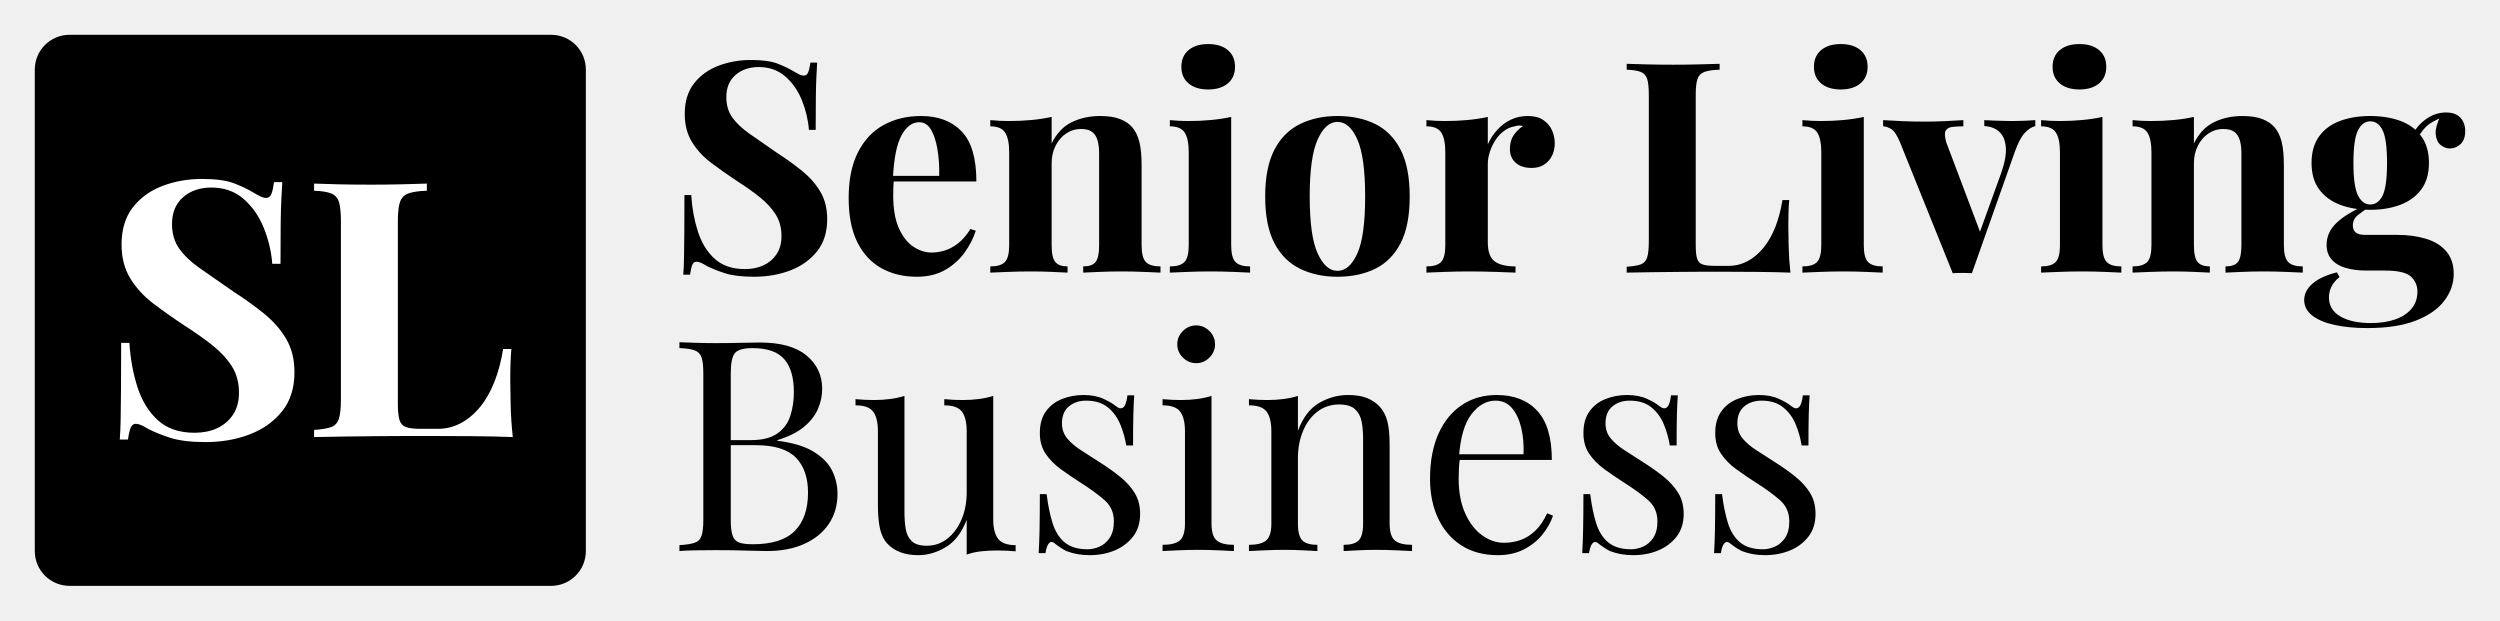
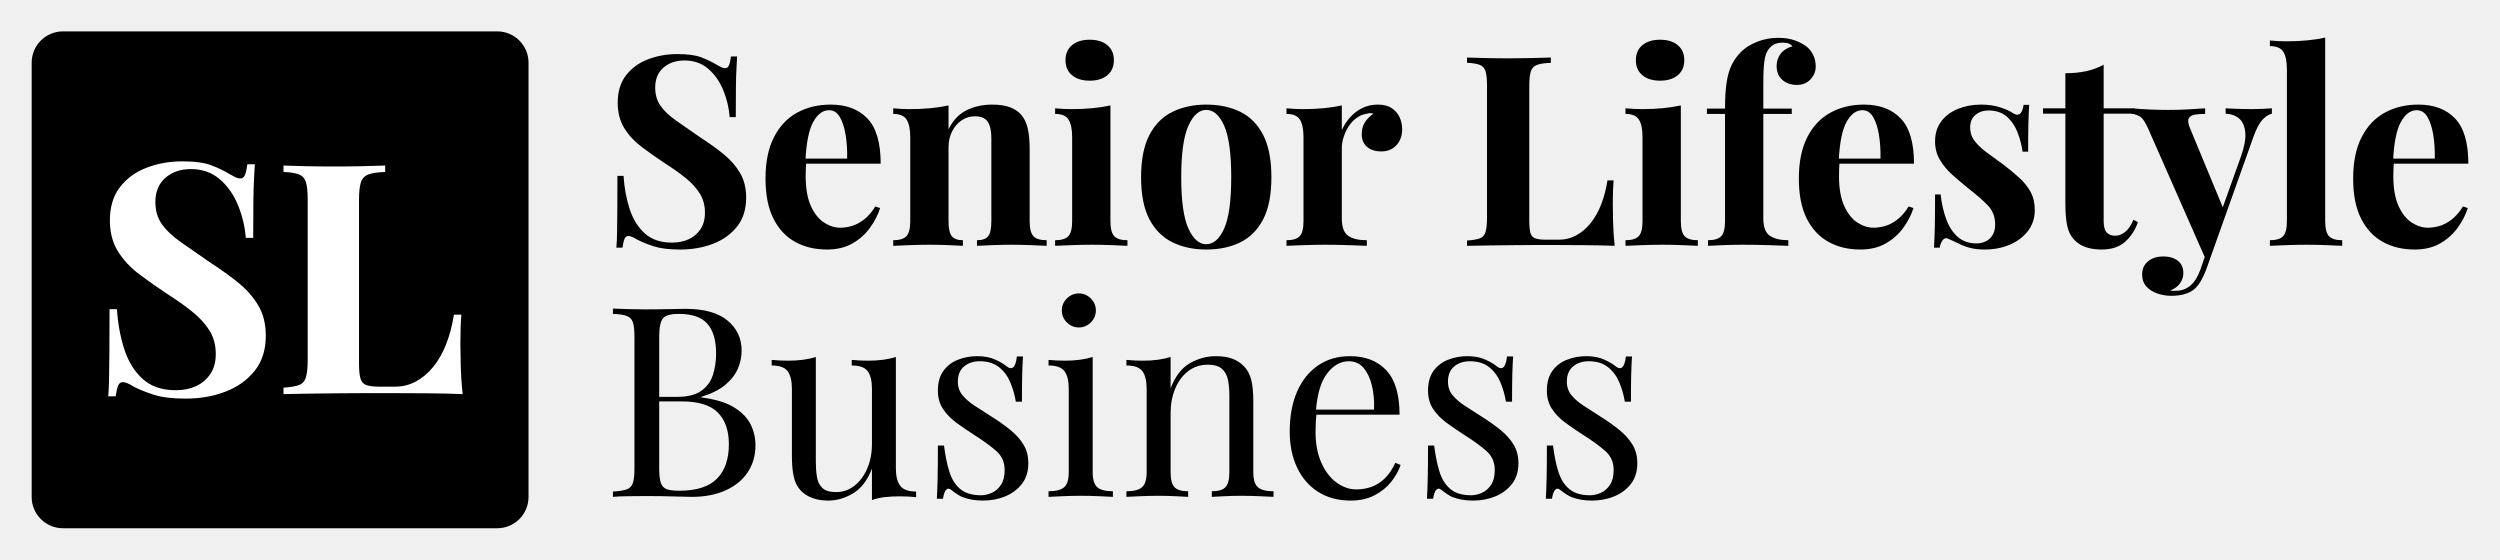
- <svg xmlns="http://www.w3.org/2000/svg" viewBox="-12 -12 862.01 214" width="862" height="214" role="img">
+ <svg xmlns="http://www.w3.org/2000/svg" viewBox="-12 -12 955.78 214" width="956" height="214" role="img">
  <rect x="0" y="0" width="190" height="190" rx="11.97" fill="currentColor" />
  <path fill="#FFFFFF" d="M57.56 49.7Q64.84 49.7 68.79 51.24Q72.74 52.78 75.58 54.51Q77.06 55.37 77.99 55.81Q78.91 56.24 79.78 56.24Q81.01 56.24 81.57 54.88Q82.12 53.52 82.49 50.81L85.33 50.81Q85.21 53.15 85.03 56.42Q84.84 59.69 84.78 65Q84.72 70.31 84.72 78.95L81.88 78.95Q81.38 72.53 78.91 66.48Q76.45 60.44 71.94 56.55Q67.43 52.66 60.89 52.66Q54.97 52.66 51.14 55.99Q47.31 59.32 47.31 65.25Q47.31 70.19 49.78 73.71Q52.25 77.22 57 80.56Q61.76 83.89 68.55 88.58Q74.47 92.41 79.16 96.23Q83.85 100.06 86.69 104.88Q89.53 109.69 89.53 116.36Q89.53 124.5 85.27 129.81Q81.01 135.12 74.1 137.77Q67.19 140.43 58.92 140.43Q51.26 140.43 46.7 138.95Q42.13 137.47 39.04 135.86Q36.33 134.13 34.84 134.13Q33.61 134.13 33.05 135.49Q32.5 136.85 32.13 139.56L29.29 139.56Q29.54 136.6 29.6 132.65Q29.66 128.7 29.72 122.34Q29.78 115.99 29.78 106.23L32.62 106.23Q33.12 114.38 35.4 121.48Q37.68 128.58 42.44 132.9Q47.19 137.22 55.09 137.22Q59.41 137.22 62.81 135.68Q66.2 134.13 68.3 131.05Q70.4 127.96 70.4 123.39Q70.4 118.21 67.99 114.38Q65.58 110.55 61.45 107.22Q57.31 103.89 51.88 100.43Q46.08 96.6 41.02 92.78Q35.96 88.95 32.93 84.01Q29.91 79.08 29.91 72.29Q29.91 64.51 33.8 59.51Q37.68 54.51 44.04 52.1Q50.4 49.7 57.56 49.7ZM135.18 51.3L135.18 53.77Q130.98 53.89 128.82 54.69Q126.66 55.5 125.92 57.66Q125.18 59.82 125.18 64.39L125.18 127.1Q125.18 130.92 125.74 132.77Q126.29 134.63 127.96 135.24Q129.63 135.86 132.96 135.86L139.01 135.86Q143.21 135.86 146.91 133.89Q150.61 131.91 153.58 128.27Q156.54 124.63 158.51 119.57Q160.49 114.5 161.48 108.33L164.32 108.33Q163.94 112.53 163.94 119.2Q163.94 122.03 164.07 127.47Q164.19 132.9 164.81 138.7Q158.51 138.45 150.61 138.39Q142.71 138.33 136.54 138.33Q133.45 138.33 128.64 138.33Q123.82 138.33 118.27 138.39Q112.71 138.45 107.04 138.51Q101.36 138.58 96.3 138.7L96.3 136.23Q100.25 135.98 102.22 135.24Q104.2 134.5 104.88 132.28Q105.55 130.06 105.55 125.61L105.55 64.39Q105.55 59.82 104.88 57.66Q104.2 55.5 102.16 54.69Q100.12 53.89 96.3 53.77L96.3 51.3Q99.38 51.42 104.63 51.55Q109.88 51.67 115.8 51.67Q121.23 51.67 126.48 51.55Q131.73 51.42 135.18 51.3Z" />
-   <path fill="currentColor" d="M246.88 8.68Q252.88 8.68 256.14 9.95Q259.39 11.22 261.73 12.64Q262.95 13.36 263.71 13.71Q264.47 14.07 265.19 14.07Q266.2 14.07 266.66 12.95Q267.12 11.83 267.42 9.59L269.76 9.59Q269.66 11.53 269.51 14.22Q269.36 16.92 269.31 21.29Q269.25 25.66 269.25 32.78L266.92 32.78Q266.51 27.49 264.47 22.51Q262.44 17.53 258.73 14.32Q255.02 11.12 249.63 11.12Q244.75 11.12 241.59 13.86Q238.44 16.61 238.44 21.49Q238.44 25.56 240.47 28.46Q242.51 31.36 246.42 34.1Q250.34 36.85 255.93 40.71Q260.81 43.86 264.68 47.02Q268.54 50.17 270.88 54.14Q273.22 58.1 273.22 63.59Q273.22 70.31 269.71 74.68Q266.2 79.05 260.51 81.24Q254.81 83.42 248 83.42Q241.69 83.42 237.93 82.2Q234.17 80.98 231.63 79.66Q229.39 78.24 228.17 78.24Q227.15 78.24 226.69 79.36Q226.24 80.47 225.93 82.71L223.59 82.71Q223.8 80.27 223.85 77.02Q223.9 73.76 223.95 68.53Q224 63.29 224 55.25L226.34 55.25Q226.75 61.97 228.63 67.81Q230.51 73.66 234.42 77.22Q238.34 80.78 244.85 80.78Q248.41 80.78 251.2 79.51Q254 78.24 255.73 75.69Q257.46 73.15 257.46 69.39Q257.46 65.12 255.47 61.97Q253.49 58.81 250.08 56.07Q246.68 53.32 242.2 50.47Q237.42 47.32 233.25 44.17Q229.08 41.02 226.59 36.95Q224.1 32.88 224.1 27.29Q224.1 20.88 227.31 16.76Q230.51 12.64 235.75 10.66Q240.98 8.68 246.88 8.68ZM305.54 28Q314.49 28 319.57 33.29Q324.66 38.58 324.66 50.58L291.2 50.58L291 48.64L311.84 48.64Q311.95 43.66 311.23 39.44Q310.52 35.22 309 32.68Q307.47 30.14 304.93 30.14Q301.37 30.14 298.88 34.61Q296.39 39.08 295.88 49.46L296.18 50.07Q296.08 51.29 296.03 52.61Q295.98 53.93 295.98 55.36Q295.98 62.37 297.96 66.75Q299.95 71.12 303 73.1Q306.05 75.08 309.2 75.08Q311.34 75.08 313.62 74.42Q315.91 73.76 318.25 71.98Q320.59 70.2 322.62 66.95L324.45 67.56Q323.23 71.42 320.59 75.08Q317.95 78.75 313.88 81.08Q309.81 83.42 304.12 83.42Q297.2 83.42 291.91 80.47Q286.62 77.53 283.62 71.53Q280.62 65.53 280.62 56.27Q280.62 46.81 283.83 40.51Q287.03 34.2 292.67 31.1Q298.32 28 305.54 28ZM367.29 28Q371.56 28 374.25 29.07Q376.95 30.14 378.47 31.97Q380.1 33.9 380.86 36.95Q381.63 40 381.63 45.19L381.63 72.54Q381.63 76.81 383.1 78.34Q384.58 79.86 388.14 79.86L388.14 82Q386.2 81.9 382.34 81.75Q378.47 81.59 374.71 81.59Q370.85 81.59 367.14 81.75Q363.42 81.9 361.49 82L361.49 79.86Q364.54 79.86 365.76 78.34Q366.98 76.81 366.98 72.54L366.98 40.92Q366.98 38.37 366.47 36.49Q365.97 34.61 364.64 33.54Q363.32 32.47 360.68 32.47Q357.93 32.47 355.64 34Q353.36 35.53 351.98 38.22Q350.61 40.92 350.61 44.27L350.61 72.54Q350.61 76.81 351.88 78.34Q353.15 79.86 356.1 79.86L356.1 82Q354.27 81.9 350.76 81.75Q347.25 81.59 343.49 81.59Q339.63 81.59 335.56 81.75Q331.49 81.9 329.46 82L329.46 79.86Q333.02 79.86 334.49 78.34Q335.97 76.81 335.97 72.54L335.97 40.51Q335.97 35.93 334.59 33.75Q333.22 31.56 329.46 31.56L329.46 29.42Q332.71 29.73 335.76 29.73Q340.03 29.73 343.75 29.37Q347.46 29.02 350.61 28.31L350.61 37.46Q353.15 32.27 357.53 30.14Q361.9 28 367.29 28ZM404.59 3.19Q408.86 3.19 411.35 5.27Q413.84 7.36 413.84 11.02Q413.84 14.68 411.35 16.76Q408.86 18.85 404.59 18.85Q400.32 18.85 397.83 16.76Q395.34 14.68 395.34 11.02Q395.34 7.36 397.83 5.27Q400.32 3.19 404.59 3.19ZM412.52 28.31L412.52 72.54Q412.52 76.81 414 78.34Q415.47 79.86 419.03 79.86L419.03 82Q417.2 81.9 413.34 81.75Q409.47 81.59 405.51 81.59Q401.54 81.59 397.47 81.75Q393.4 81.9 391.37 82L391.37 79.86Q394.93 79.86 396.4 78.34Q397.88 76.81 397.88 72.54L397.88 40.51Q397.88 35.93 396.51 33.75Q395.13 31.56 391.37 31.56L391.37 29.42Q394.62 29.73 397.67 29.73Q401.95 29.73 405.66 29.37Q409.37 29.02 412.52 28.31ZM449.15 28Q456.58 28 462.17 30.75Q467.76 33.49 470.92 39.59Q474.07 45.69 474.07 55.76Q474.07 65.83 470.92 71.88Q467.76 77.93 462.17 80.68Q456.58 83.42 449.15 83.42Q441.93 83.42 436.29 80.68Q430.64 77.93 427.44 71.88Q424.24 65.83 424.24 55.76Q424.24 45.69 427.44 39.59Q430.64 33.49 436.29 30.75Q441.93 28 449.15 28ZM449.15 30.03Q445.08 30.03 442.34 36.08Q439.59 42.14 439.59 55.76Q439.59 69.39 442.34 75.39Q445.08 81.39 449.15 81.39Q453.32 81.39 456.02 75.39Q458.71 69.39 458.71 55.76Q458.71 42.14 456.02 36.08Q453.32 30.03 449.15 30.03ZM514.83 28Q518.08 28 520.12 29.37Q522.15 30.75 523.12 32.88Q524.08 35.02 524.08 37.36Q524.08 41.12 521.89 43.51Q519.71 45.9 516.15 45.9Q512.59 45.9 510.61 44.12Q508.62 42.34 508.62 39.39Q508.62 36.54 509.89 34.66Q511.17 32.78 513.1 31.46Q511.67 31.05 510.25 31.56Q508.32 31.86 506.59 33.14Q504.86 34.41 503.64 36.29Q502.42 38.17 501.71 40.36Q501 42.54 501 44.58L501 71.53Q501 76.41 503.39 78.14Q505.78 79.86 510.56 79.86L510.56 82Q508.22 81.9 503.74 81.75Q499.27 81.59 494.39 81.59Q490.32 81.59 486.15 81.75Q481.98 81.9 479.84 82L479.84 79.86Q483.4 79.86 484.88 78.34Q486.35 76.81 486.35 72.54L486.35 40.51Q486.35 35.93 484.98 33.75Q483.61 31.56 479.84 31.56L479.84 29.42Q483.1 29.73 486.15 29.73Q490.42 29.73 494.13 29.37Q497.84 29.02 501 28.31L501 37.76Q502.22 35.02 504.25 32.78Q506.28 30.54 508.93 29.27Q511.57 28 514.83 28ZM580.93 10L580.93 12.03Q577.47 12.14 575.69 12.8Q573.91 13.46 573.3 15.24Q572.69 17.02 572.69 20.78L572.69 72.44Q572.69 75.59 573.15 77.12Q573.61 78.64 574.98 79.15Q576.35 79.66 579.1 79.66L584.08 79.66Q587.54 79.66 590.59 78.03Q593.64 76.41 596.08 73.41Q598.52 70.41 600.15 66.24Q601.78 62.07 602.59 56.98L604.93 56.98Q604.62 60.44 604.62 65.93Q604.62 68.27 604.73 72.75Q604.83 77.22 605.34 82Q600.15 81.8 593.64 81.75Q587.13 81.69 582.05 81.69Q579.51 81.69 575.54 81.69Q571.57 81.69 567 81.75Q562.42 81.8 557.74 81.85Q553.06 81.9 548.89 82L548.89 79.97Q552.15 79.76 553.78 79.15Q555.4 78.54 555.96 76.71Q556.52 74.88 556.52 71.22L556.52 20.78Q556.52 17.02 555.96 15.24Q555.4 13.46 553.73 12.8Q552.05 12.14 548.89 12.03L548.89 10Q551.44 10.1 555.76 10.2Q560.08 10.31 564.96 10.31Q569.44 10.31 573.76 10.2Q578.08 10.1 580.93 10ZM622.71 3.19Q626.98 3.19 629.47 5.27Q631.96 7.36 631.96 11.02Q631.96 14.68 629.47 16.76Q626.98 18.85 622.71 18.85Q618.43 18.85 615.94 16.76Q613.45 14.68 613.45 11.02Q613.45 7.36 615.94 5.27Q618.43 3.19 622.71 3.19ZM630.64 28.31L630.64 72.54Q630.64 76.81 632.11 78.34Q633.59 79.86 637.15 79.86L637.15 82Q635.32 81.9 631.45 81.75Q627.59 81.59 623.62 81.59Q619.65 81.59 615.59 81.75Q611.52 81.9 609.48 82L609.48 79.86Q613.04 79.86 614.52 78.34Q615.99 76.81 615.99 72.54L615.99 40.51Q615.99 35.93 614.62 33.75Q613.25 31.56 609.48 31.56L609.48 29.42Q612.74 29.73 615.79 29.73Q620.06 29.73 623.77 29.37Q627.48 29.02 630.64 28.31ZM689.78 29.42L689.78 31.46Q687.85 31.97 686.12 33.85Q684.39 35.73 682.77 40.2L667.92 82.2Q666.29 82.1 664.61 82.1Q662.94 82.1 661.31 82.2L643.21 37.25Q641.58 33.29 640 32.42Q638.43 31.56 637.31 31.56L637.31 29.42Q640.56 29.63 644.07 29.78Q647.58 29.93 651.75 29.93Q654.9 29.93 658.41 29.78Q661.92 29.63 664.97 29.42L664.97 31.56Q662.83 31.56 661.16 31.76Q659.48 31.97 658.87 33.08Q658.26 34.2 659.07 37.05L670.97 68.58L669.95 70L677.99 47.73Q679.92 42.24 679.61 38.73Q679.31 35.22 677.38 33.44Q675.44 31.66 672.19 31.46L672.19 29.42Q673.72 29.53 675.49 29.58Q677.27 29.63 678.95 29.68Q680.63 29.73 681.95 29.73Q683.99 29.73 686.22 29.63Q688.46 29.53 689.78 29.42ZM705 3.19Q709.27 3.19 711.76 5.27Q714.25 7.36 714.25 11.02Q714.25 14.68 711.76 16.76Q709.27 18.85 705 18.85Q700.73 18.85 698.23 16.76Q695.74 14.68 695.74 11.02Q695.74 7.36 698.23 5.27Q700.73 3.19 705 3.19ZM712.93 28.31L712.93 72.54Q712.93 76.81 714.4 78.34Q715.88 79.86 719.44 79.86L719.44 82Q717.61 81.9 713.74 81.75Q709.88 81.59 705.91 81.59Q701.95 81.59 697.88 81.75Q693.81 81.9 691.78 82L691.78 79.86Q695.34 79.86 696.81 78.34Q698.28 76.81 698.28 72.54L698.28 40.51Q698.28 35.93 696.91 33.75Q695.54 31.56 691.78 31.56L691.78 29.42Q695.03 29.73 698.08 29.73Q702.35 29.73 706.06 29.37Q709.78 29.02 712.93 28.31ZM761.15 28Q765.42 28 768.12 29.07Q770.81 30.14 772.34 31.97Q773.97 33.9 774.73 36.95Q775.49 40 775.49 45.19L775.49 72.54Q775.49 76.81 776.97 78.34Q778.44 79.86 782 79.86L782 82Q780.07 81.9 776.2 81.75Q772.34 81.59 768.58 81.59Q764.71 81.59 761 81.75Q757.29 81.9 755.36 82L755.36 79.86Q758.41 79.86 759.63 78.34Q760.85 76.81 760.85 72.54L760.85 40.92Q760.85 38.37 760.34 36.49Q759.83 34.61 758.51 33.54Q757.19 32.47 754.54 32.47Q751.8 32.47 749.51 34Q747.22 35.53 745.85 38.22Q744.47 40.92 744.47 44.27L744.47 72.54Q744.47 76.81 745.75 78.34Q747.02 79.86 749.97 79.86L749.97 82Q748.14 81.9 744.63 81.75Q741.12 81.59 737.36 81.59Q733.49 81.59 729.42 81.75Q725.36 81.9 723.32 82L723.32 79.86Q726.88 79.86 728.36 78.34Q729.83 76.81 729.83 72.54L729.83 40.51Q729.83 35.93 728.46 33.75Q727.08 31.56 723.32 31.56L723.32 29.42Q726.58 29.73 729.63 29.73Q733.9 29.73 737.61 29.37Q741.32 29.02 744.47 28.31L744.47 37.46Q747.02 32.27 751.39 30.14Q755.76 28 761.15 28ZM804.25 101.12Q797.95 101.12 793.01 100.05Q788.08 98.98 785.28 96.8Q782.49 94.61 782.49 91.46Q782.49 88.31 785.34 85.81Q788.18 83.32 793.78 81.9L794.69 83.53Q792.76 85.05 791.89 86.83Q791.03 88.61 791.03 90.54Q791.03 94.81 794.95 97.1Q798.86 99.39 805.57 99.39Q810.15 99.39 813.76 98.17Q817.37 96.95 819.45 94.51Q821.54 92.07 821.54 88.51Q821.54 85.46 819.3 83.37Q817.06 81.29 810.35 81.29L804.05 81.29Q799.88 81.29 796.78 80.37Q793.67 79.46 791.95 77.47Q790.22 75.49 790.22 72.44Q790.22 68.17 793.57 64.92Q796.93 61.66 803.54 58.81L804.56 59.63Q802.62 60.85 800.95 62.22Q799.27 63.59 799.27 65.73Q799.27 68.98 803.34 68.98L814.42 68.98Q820.01 68.98 824.44 70.31Q828.86 71.63 831.45 74.63Q834.05 77.63 834.05 82.41Q834.05 87.39 830.84 91.66Q827.64 95.93 821.03 98.53Q814.42 101.12 804.25 101.12ZM805.27 60.34Q799.47 60.34 794.89 58.61Q790.32 56.88 787.67 53.32Q785.03 49.76 785.03 44.17Q785.03 38.58 787.67 34.97Q790.32 31.36 794.89 29.68Q799.47 28 805.27 28Q811.06 28 815.64 29.68Q820.22 31.36 822.86 34.97Q825.51 38.58 825.51 44.17Q825.51 49.76 822.86 53.32Q820.22 56.88 815.64 58.61Q811.06 60.34 805.27 60.34ZM805.27 58.51Q808.01 58.51 809.54 55.41Q811.06 52.31 811.06 44.17Q811.06 36.03 809.54 32.93Q808.01 29.83 805.27 29.83Q802.62 29.83 801.05 32.93Q799.47 36.03 799.47 44.17Q799.47 52.31 801.05 55.41Q802.62 58.51 805.27 58.51ZM821.13 36.75L819.1 36.03Q820.62 32.07 824.03 29.42Q827.44 26.78 831.4 26.78Q834.66 26.78 836.34 28.56Q838.01 30.34 838.01 33.19Q838.01 36.24 836.39 37.71Q834.76 39.19 832.73 39.19Q831 39.19 829.52 37.97Q828.05 36.75 827.84 34.25Q827.64 31.76 829.57 27.8L830.28 28.41Q826.42 29.83 824.49 31.71Q822.56 33.59 821.13 36.75Z" />
+   <path fill="currentColor" d="M246.88 8.68Q252.88 8.68 256.14 9.95Q259.39 11.22 261.73 12.64Q262.95 13.36 263.71 13.71Q264.47 14.07 265.19 14.07Q266.2 14.07 266.66 12.95Q267.12 11.83 267.42 9.59L269.76 9.59Q269.66 11.53 269.51 14.22Q269.36 16.92 269.31 21.29Q269.25 25.66 269.25 32.78L266.92 32.78Q266.51 27.49 264.47 22.51Q262.44 17.53 258.73 14.32Q255.02 11.12 249.63 11.12Q244.75 11.12 241.59 13.86Q238.44 16.61 238.44 21.49Q238.44 25.56 240.47 28.46Q242.51 31.36 246.42 34.1Q250.34 36.85 255.93 40.71Q260.81 43.86 264.68 47.02Q268.54 50.17 270.88 54.14Q273.22 58.1 273.22 63.59Q273.22 70.31 269.71 74.68Q266.2 79.05 260.51 81.24Q254.81 83.42 248 83.42Q241.69 83.42 237.93 82.2Q234.17 80.98 231.63 79.66Q229.39 78.24 228.17 78.24Q227.15 78.24 226.69 79.36Q226.24 80.47 225.93 82.71L223.59 82.71Q223.8 80.27 223.85 77.02Q223.9 73.76 223.95 68.53Q224 63.29 224 55.25L226.34 55.25Q226.75 61.97 228.63 67.81Q230.51 73.66 234.42 77.22Q238.34 80.78 244.85 80.78Q248.41 80.78 251.2 79.51Q254 78.24 255.73 75.69Q257.46 73.15 257.46 69.39Q257.46 65.12 255.47 61.97Q253.49 58.81 250.08 56.07Q246.68 53.32 242.2 50.47Q237.42 47.32 233.25 44.17Q229.08 41.02 226.59 36.95Q224.1 32.88 224.1 27.29Q224.1 20.88 227.31 16.76Q230.51 12.64 235.75 10.66Q240.98 8.68 246.88 8.68ZM305.54 28Q314.49 28 319.57 33.29Q324.66 38.58 324.66 50.58L291.2 50.58L291 48.64L311.84 48.64Q311.95 43.66 311.23 39.44Q310.52 35.22 309 32.68Q307.47 30.14 304.93 30.14Q301.37 30.14 298.88 34.61Q296.39 39.08 295.88 49.46L296.18 50.07Q296.08 51.29 296.03 52.61Q295.98 53.93 295.98 55.36Q295.98 62.37 297.96 66.75Q299.95 71.12 303 73.1Q306.05 75.08 309.2 75.08Q311.34 75.08 313.62 74.42Q315.91 73.76 318.25 71.98Q320.59 70.2 322.62 66.95L324.45 67.56Q323.23 71.42 320.59 75.08Q317.95 78.75 313.88 81.08Q309.81 83.42 304.12 83.42Q297.2 83.42 291.91 80.47Q286.62 77.53 283.62 71.53Q280.62 65.53 280.62 56.27Q280.62 46.81 283.83 40.51Q287.03 34.2 292.67 31.1Q298.32 28 305.54 28ZM367.29 28Q371.56 28 374.25 29.07Q376.95 30.14 378.47 31.97Q380.1 33.9 380.86 36.95Q381.63 40 381.63 45.19L381.63 72.54Q381.63 76.81 383.1 78.34Q384.58 79.86 388.14 79.86L388.14 82Q386.2 81.9 382.34 81.75Q378.47 81.59 374.71 81.59Q370.85 81.59 367.14 81.75Q363.42 81.9 361.49 82L361.49 79.86Q364.54 79.86 365.76 78.34Q366.98 76.81 366.98 72.54L366.98 40.92Q366.98 38.37 366.47 36.49Q365.97 34.61 364.64 33.54Q363.32 32.47 360.68 32.47Q357.93 32.47 355.64 34Q353.36 35.53 351.98 38.22Q350.61 40.92 350.61 44.27L350.61 72.54Q350.61 76.81 351.88 78.34Q353.15 79.86 356.1 79.86L356.1 82Q354.27 81.9 350.76 81.75Q347.25 81.59 343.49 81.59Q339.63 81.59 335.56 81.75Q331.49 81.9 329.46 82L329.46 79.86Q333.02 79.86 334.49 78.34Q335.97 76.81 335.97 72.54L335.97 40.51Q335.97 35.93 334.59 33.75Q333.22 31.56 329.46 31.56L329.46 29.42Q332.71 29.73 335.76 29.73Q340.03 29.73 343.75 29.37Q347.46 29.02 350.61 28.31L350.61 37.46Q353.15 32.27 357.53 30.14Q361.9 28 367.29 28ZM404.59 3.19Q408.86 3.19 411.35 5.27Q413.84 7.36 413.84 11.02Q413.84 14.68 411.35 16.76Q408.86 18.85 404.59 18.85Q400.32 18.85 397.83 16.76Q395.34 14.68 395.34 11.02Q395.34 7.36 397.83 5.27Q400.32 3.19 404.59 3.19ZM412.52 28.31L412.52 72.54Q412.52 76.81 414 78.34Q415.47 79.86 419.03 79.86L419.03 82Q417.2 81.9 413.34 81.75Q409.47 81.59 405.51 81.59Q401.54 81.59 397.47 81.75Q393.4 81.9 391.37 82L391.37 79.86Q394.93 79.86 396.4 78.34Q397.88 76.81 397.88 72.54L397.88 40.51Q397.88 35.93 396.51 33.75Q395.13 31.56 391.37 31.56L391.37 29.42Q394.62 29.73 397.67 29.73Q401.95 29.73 405.66 29.37Q409.37 29.02 412.52 28.31ZM449.15 28Q456.58 28 462.17 30.75Q467.76 33.49 470.92 39.59Q474.07 45.69 474.07 55.76Q474.07 65.83 470.92 71.88Q467.76 77.93 462.17 80.68Q456.58 83.42 449.15 83.42Q441.93 83.42 436.29 80.68Q430.64 77.93 427.44 71.88Q424.24 65.83 424.24 55.76Q424.24 45.69 427.44 39.59Q430.64 33.49 436.29 30.75Q441.93 28 449.15 28ZM449.15 30.03Q445.08 30.03 442.34 36.08Q439.59 42.14 439.59 55.76Q439.59 69.39 442.34 75.39Q445.08 81.39 449.15 81.39Q453.32 81.39 456.02 75.39Q458.71 69.39 458.71 55.76Q458.71 42.14 456.02 36.08Q453.32 30.03 449.15 30.03ZM514.83 28Q518.08 28 520.12 29.37Q522.15 30.75 523.12 32.88Q524.08 35.02 524.08 37.36Q524.08 41.12 521.89 43.51Q519.71 45.9 516.15 45.9Q512.59 45.9 510.61 44.12Q508.62 42.34 508.62 39.39Q508.62 36.54 509.89 34.66Q511.17 32.78 513.1 31.46Q511.67 31.05 510.25 31.56Q508.32 31.86 506.59 33.14Q504.86 34.41 503.64 36.29Q502.42 38.17 501.71 40.36Q501 42.54 501 44.58L501 71.53Q501 76.41 503.39 78.14Q505.78 79.86 510.56 79.86L510.56 82Q508.22 81.9 503.74 81.75Q499.27 81.59 494.39 81.59Q490.32 81.59 486.15 81.75Q481.98 81.9 479.84 82L479.84 79.86Q483.4 79.86 484.88 78.34Q486.35 76.81 486.35 72.54L486.35 40.51Q486.35 35.93 484.98 33.75Q483.61 31.56 479.84 31.56L479.84 29.42Q483.1 29.73 486.15 29.73Q490.42 29.73 494.13 29.37Q497.84 29.02 501 28.31L501 37.76Q502.22 35.02 504.25 32.78Q506.28 30.54 508.93 29.27Q511.57 28 514.83 28ZM580.93 10L580.93 12.03Q577.47 12.14 575.69 12.8Q573.91 13.46 573.3 15.24Q572.69 17.02 572.69 20.78L572.69 72.44Q572.69 75.59 573.15 77.12Q573.61 78.64 574.98 79.15Q576.35 79.66 579.1 79.66L584.08 79.66Q587.54 79.66 590.59 78.03Q593.64 76.41 596.08 73.41Q598.52 70.41 600.15 66.24Q601.78 62.07 602.59 56.98L604.93 56.98Q604.62 60.44 604.62 65.93Q604.62 68.27 604.73 72.75Q604.83 77.22 605.34 82Q600.15 81.8 593.64 81.75Q587.13 81.69 582.05 81.69Q579.51 81.69 575.54 81.69Q571.57 81.69 567 81.75Q562.42 81.8 557.74 81.85Q553.06 81.9 548.89 82L548.89 79.97Q552.15 79.76 553.78 79.15Q555.4 78.54 555.96 76.71Q556.52 74.88 556.52 71.22L556.52 20.78Q556.52 17.02 555.96 15.24Q555.4 13.46 553.73 12.8Q552.05 12.14 548.89 12.03L548.89 10Q551.44 10.1 555.76 10.2Q560.08 10.31 564.96 10.31Q569.44 10.31 573.76 10.2Q578.08 10.1 580.93 10ZM622.71 3.19Q626.98 3.19 629.47 5.27Q631.96 7.36 631.96 11.02Q631.96 14.68 629.47 16.76Q626.98 18.85 622.71 18.85Q618.43 18.85 615.94 16.76Q613.45 14.68 613.45 11.02Q613.45 7.36 615.94 5.27Q618.43 3.19 622.71 3.19ZM630.64 28.31L630.64 72.54Q630.64 76.81 632.11 78.34Q633.59 79.86 637.15 79.86L637.15 82Q635.32 81.9 631.45 81.75Q627.59 81.59 623.62 81.59Q619.65 81.59 615.59 81.75Q611.52 81.9 609.48 82L609.48 79.86Q613.04 79.86 614.52 78.34Q615.99 76.81 615.99 72.54L615.99 40.51Q615.99 35.93 614.62 33.75Q613.25 31.56 609.48 31.56L609.48 29.42Q612.74 29.73 615.79 29.73Q620.06 29.73 623.77 29.37Q627.48 29.02 630.64 28.31ZM667.88 2.47Q671.44 2.47 674.08 3.39Q676.73 4.31 678.76 5.83Q680.18 6.95 681.2 8.93Q682.22 10.92 682.22 13.46Q682.22 16.2 680.23 18.34Q678.25 20.47 675 20.47Q671.64 20.47 669.45 18.54Q667.27 16.61 667.27 13.25Q667.27 10.61 668.79 8.58Q670.32 6.54 673.27 5.73Q672.96 5.12 672.05 4.71Q671.13 4.31 669.61 4.31Q667.57 4.31 666.25 5.02Q664.93 5.73 664.12 6.95Q663 8.47 662.59 11.37Q662.18 14.27 662.18 20.27L662.18 29.53L673.06 29.53L673.06 31.56L662.18 31.56L662.18 71.53Q662.18 76.51 664.73 78.19Q667.27 79.86 671.74 79.86L671.74 82Q669.1 81.9 664.32 81.75Q659.54 81.59 654.25 81.59Q650.39 81.59 646.67 81.75Q642.96 81.9 641.03 82L641.03 79.86Q644.59 79.86 646.06 78.34Q647.54 76.81 647.54 72.54L647.54 31.56L640.62 31.56L640.62 29.53L647.54 29.53Q647.54 23.53 648.15 19.51Q648.76 15.49 650.18 12.64Q651.61 9.8 653.95 7.56Q656.18 5.42 659.89 3.95Q663.61 2.47 667.88 2.47ZM700.68 28Q709.63 28 714.72 33.29Q719.8 38.58 719.8 50.58L686.35 50.58L686.14 48.64L706.99 48.64Q707.09 43.66 706.38 39.44Q705.67 35.22 704.14 32.68Q702.62 30.14 700.07 30.14Q696.52 30.14 694.02 34.61Q691.53 39.08 691.02 49.46L691.33 50.07Q691.23 51.29 691.18 52.61Q691.13 53.93 691.13 55.36Q691.13 62.37 693.11 66.75Q695.09 71.12 698.14 73.1Q701.19 75.08 704.35 75.08Q706.48 75.08 708.77 74.42Q711.06 73.76 713.4 71.98Q715.74 70.2 717.77 66.95L719.6 67.56Q718.38 71.42 715.74 75.08Q713.09 78.75 709.02 81.08Q704.96 83.42 699.26 83.42Q692.35 83.42 687.06 80.47Q681.77 77.53 678.77 71.53Q675.77 65.53 675.77 56.27Q675.77 46.81 678.97 40.51Q682.18 34.2 687.82 31.1Q693.46 28 700.68 28ZM745.35 28Q749.62 28 752.82 29.07Q756.03 30.14 757.45 31.15Q760.91 33.49 761.72 28.1L763.86 28.1Q763.65 30.95 763.55 35.07Q763.45 39.19 763.45 46L761.32 46Q760.81 42.24 759.38 38.58Q757.96 34.92 755.26 32.58Q752.57 30.24 748.3 30.24Q745.35 30.24 743.32 31.92Q741.28 33.59 741.28 36.75Q741.28 39.8 743.11 42.08Q744.94 44.37 747.84 46.46Q750.74 48.54 753.89 50.88Q757.25 53.42 759.99 55.92Q762.74 58.41 764.37 61.36Q765.99 64.31 765.99 68.37Q765.99 72.95 763.35 76.36Q760.71 79.76 756.38 81.59Q752.06 83.42 746.77 83.42Q743.72 83.42 741.33 82.81Q738.94 82.2 737.21 81.29Q735.89 80.68 734.72 80.12Q733.55 79.56 732.54 79.15Q731.52 78.85 730.76 79.86Q729.99 80.88 729.59 82.71L727.45 82.71Q727.65 79.46 727.76 74.78Q727.86 70.1 727.86 62.37L729.99 62.37Q730.6 67.86 732.23 72.08Q733.86 76.31 736.65 78.69Q739.45 81.08 743.72 81.08Q745.45 81.08 747.08 80.37Q748.71 79.66 749.77 78.03Q750.84 76.41 750.84 73.86Q750.84 69.39 747.94 66.44Q745.04 63.49 740.57 60.03Q737.32 57.39 734.42 54.8Q731.52 52.2 729.69 49.1Q727.86 46 727.86 42.03Q727.86 37.46 730.3 34.31Q732.74 31.15 736.76 29.58Q740.77 28 745.35 28ZM792.33 12.75L792.33 29.42L804.33 29.42L804.33 31.46L792.33 31.46L792.33 72.54Q792.33 75.59 793.45 76.86Q794.57 78.14 796.81 78.14Q798.64 78.14 800.47 76.76Q802.3 75.39 803.72 72.03L805.45 72.95Q803.82 77.53 800.52 80.47Q797.21 83.42 791.52 83.42Q788.16 83.42 785.62 82.56Q783.08 81.69 781.35 79.97Q779.11 77.73 778.4 74.42Q777.69 71.12 777.69 65.83L777.69 31.46L769.15 31.46L769.15 29.42L777.69 29.42L777.69 16Q781.96 16 785.57 15.24Q789.18 14.47 792.33 12.75ZM856.66 29.42L856.66 31.46Q854.73 31.97 853 33.85Q851.27 35.73 849.65 40.2L835.31 80.47L831.55 87.59L809.38 37.25Q807.65 33.29 805.97 32.42Q804.29 31.56 803.07 31.56L803.07 29.42Q806.43 29.73 810.04 29.88Q813.65 30.03 817 30.03Q821.17 30.03 824.63 29.83Q828.09 29.63 831.14 29.42L831.14 31.56Q829.11 31.56 827.33 31.81Q825.55 32.07 824.88 33.24Q824.22 34.41 825.44 37.25L838.26 68.17L837.34 68.78L844.87 47.73Q846.8 42.24 846.49 38.73Q846.19 35.22 844.26 33.44Q842.33 31.66 838.97 31.46L838.97 29.42Q840.6 29.53 842.33 29.58Q844.05 29.63 845.78 29.68Q847.51 29.73 848.83 29.73Q850.87 29.73 853.11 29.63Q855.34 29.53 856.66 29.42ZM835.31 80.47L831.44 91.36Q830.43 93.9 829.36 95.68Q828.29 97.46 826.97 98.58Q825.55 99.8 823.31 100.46Q821.07 101.12 818.12 101.12Q815.68 101.12 813.09 100.31Q810.49 99.49 808.77 97.66Q807.04 95.83 807.04 92.98Q807.04 89.83 809.27 87.95Q811.51 86.07 815.17 86.07Q818.53 86.07 820.66 87.69Q822.8 89.32 822.8 92.47Q822.8 94.51 821.53 96.34Q820.26 98.17 817.72 99.08Q818.22 99.19 818.94 99.19Q819.65 99.19 820.05 99.19Q823.11 99.19 825.44 97.25Q827.78 95.32 829.31 91.15L832.87 80.68ZM877.04 2.37L877.04 72.54Q877.04 76.81 878.52 78.34Q879.99 79.86 883.55 79.86L883.55 82Q881.62 81.9 877.76 81.75Q873.89 81.59 869.93 81.59Q865.96 81.59 861.94 81.75Q857.93 81.9 855.89 82L855.89 79.86Q859.45 79.86 860.93 78.34Q862.4 76.81 862.4 72.54L862.4 14.58Q862.4 10 861.03 7.81Q859.65 5.63 855.89 5.63L855.89 3.49Q859.15 3.8 862.2 3.8Q866.37 3.8 870.13 3.44Q873.89 3.08 877.04 2.37ZM912.66 28Q921.61 28 926.69 33.29Q931.78 38.58 931.78 50.58L898.32 50.58L898.12 48.64L918.96 48.64Q919.06 43.66 918.35 39.44Q917.64 35.22 916.12 32.68Q914.59 30.14 912.05 30.14Q908.49 30.14 906 34.61Q903.51 39.08 903 49.46L903.3 50.07Q903.2 51.29 903.15 52.61Q903.1 53.93 903.1 55.36Q903.1 62.37 905.08 66.75Q907.06 71.12 910.12 73.1Q913.17 75.08 916.32 75.08Q918.45 75.08 920.74 74.42Q923.03 73.76 925.37 71.98Q927.71 70.2 929.74 66.95L931.57 67.56Q930.35 71.42 927.71 75.08Q925.06 78.75 921 81.08Q916.93 83.42 911.23 83.42Q904.32 83.42 899.03 80.47Q893.74 77.53 890.74 71.53Q887.74 65.53 887.74 56.27Q887.74 46.81 890.95 40.51Q894.15 34.2 899.79 31.1Q905.44 28 912.66 28Z" />
  <path fill="currentColor" d="M222.27 106Q224.41 106.1 227.86 106.2Q231.32 106.31 234.68 106.31Q239.46 106.31 243.83 106.2Q248.2 106.1 250.03 106.1Q260.71 106.1 266.1 110.58Q271.49 115.05 271.49 122.07Q271.49 125.63 270.02 129.03Q268.54 132.44 265.14 135.24Q261.73 138.03 256.03 139.76L256.03 139.97Q264.07 140.98 268.59 143.78Q273.12 146.58 274.95 150.34Q276.78 154.1 276.78 158.27Q276.78 164.07 273.88 168.49Q270.98 172.92 265.49 175.46Q260 178 252.37 178Q250.14 178 245.66 177.85Q241.19 177.69 234.88 177.69Q231.32 177.69 227.86 177.75Q224.41 177.8 222.27 178L222.27 175.97Q225.73 175.76 227.51 175.15Q229.29 174.54 229.9 172.71Q230.51 170.88 230.51 167.22L230.51 116.78Q230.51 113.02 229.9 111.24Q229.29 109.46 227.51 108.8Q225.73 108.14 222.27 108.03ZM247.49 108.03Q242.81 108.03 241.39 109.76Q239.97 111.49 239.97 116.78L239.97 167.22Q239.97 170.78 240.58 172.61Q241.19 174.44 242.81 175.05Q244.44 175.66 247.59 175.66Q257.56 175.66 262.08 171.03Q266.61 166.41 266.61 157.86Q266.61 150.03 262.39 145.76Q258.17 141.49 248.51 141.49L238.03 141.49Q238.03 141.49 238.03 140.63Q238.03 139.76 238.03 139.76L246.78 139.76Q252.78 139.76 256.03 137.47Q259.29 135.19 260.51 131.37Q261.73 127.56 261.73 123.19Q261.73 115.66 258.42 111.85Q255.12 108.03 247.49 108.03ZM330.47 124.51L330.47 167.02Q330.47 171.59 332.15 173.78Q333.83 175.97 338.2 175.97L338.2 178.1Q335.05 177.8 331.9 177.8Q328.95 177.8 326.25 178.1Q323.56 178.41 321.32 179.22L321.32 167.22Q318.78 173.83 314.15 176.63Q309.53 179.42 304.64 179.42Q301.08 179.42 298.44 178.41Q295.8 177.39 294.07 175.56Q292.14 173.53 291.42 170.27Q290.71 167.02 290.71 162.24L290.71 136.71Q290.71 132.14 289.08 129.95Q287.46 127.76 282.98 127.76L282.98 125.63Q286.24 125.93 289.29 125.93Q292.24 125.93 294.93 125.58Q297.63 125.22 299.86 124.51L299.86 164.47Q299.86 167.63 300.27 170.27Q300.68 172.92 302.31 174.54Q303.93 176.17 307.59 176.17Q311.56 176.17 314.66 173.73Q317.76 171.29 319.54 167.12Q321.32 162.95 321.32 157.76L321.32 136.71Q321.32 132.14 319.69 129.95Q318.07 127.76 313.59 127.76L313.59 125.63Q316.85 125.93 319.9 125.93Q322.85 125.93 325.54 125.58Q328.24 125.22 330.47 124.51ZM361.59 124.2Q365.66 124.2 368.51 125.53Q371.36 126.85 372.68 127.97Q376.03 130.71 376.75 124.31L379.08 124.31Q378.88 127.15 378.78 131.07Q378.68 134.98 378.68 141.59L376.34 141.59Q375.73 137.83 374.25 134.27Q372.78 130.71 369.93 128.42Q367.08 126.14 362.51 126.14Q358.95 126.14 356.56 128.12Q354.17 130.1 354.17 133.97Q354.17 137.02 356 139.2Q357.83 141.39 360.78 143.27Q363.73 145.15 367.19 147.39Q371.05 149.83 374.2 152.37Q377.36 154.92 379.24 157.97Q381.12 161.02 381.12 165.19Q381.12 169.86 378.68 173.02Q376.24 176.17 372.32 177.8Q368.41 179.42 363.73 179.42Q361.49 179.42 359.51 179.07Q357.53 178.71 355.69 178Q354.68 177.49 353.61 176.78Q352.54 176.07 351.53 175.25Q350.51 174.44 349.69 175.31Q348.88 176.17 348.47 178.71L346.14 178.71Q346.34 175.46 346.44 170.78Q346.54 166.1 346.54 158.37L348.88 158.37Q349.59 164.07 350.92 168.34Q352.24 172.61 355.08 175Q357.93 177.39 363.02 177.39Q365.05 177.39 367.14 176.47Q369.22 175.56 370.64 173.42Q372.07 171.29 372.07 167.73Q372.07 163.25 368.81 160.41Q365.56 157.56 360.58 154.41Q356.92 152.07 353.71 149.73Q350.51 147.39 348.53 144.44Q346.54 141.49 346.54 137.32Q346.54 132.75 348.63 129.85Q350.71 126.95 354.17 125.58Q357.63 124.2 361.59 124.2ZM400.44 100.2Q403.08 100.2 405.02 102.14Q406.95 104.07 406.95 106.71Q406.95 109.36 405.02 111.29Q403.08 113.22 400.44 113.22Q397.8 113.22 395.86 111.29Q393.93 109.36 393.93 106.71Q393.93 104.07 395.86 102.14Q397.8 100.2 400.44 100.2ZM405.73 124.51L405.73 168.54Q405.73 172.81 407.51 174.34Q409.29 175.86 413.46 175.86L413.46 178Q411.73 177.9 408.22 177.75Q404.71 177.59 401.15 177.59Q397.69 177.59 394.14 177.75Q390.58 177.9 388.85 178L388.85 175.86Q393.02 175.86 394.8 174.34Q396.58 172.81 396.58 168.54L396.58 136.71Q396.58 132.14 394.95 129.95Q393.32 127.76 388.85 127.76L388.85 125.63Q392.1 125.93 395.15 125.93Q398.1 125.93 400.8 125.58Q403.49 125.22 405.73 124.51ZM452.81 124.2Q456.68 124.2 459.27 125.22Q461.86 126.24 463.59 128.07Q465.53 130.1 466.34 133.15Q467.15 136.2 467.15 141.39L467.15 168.54Q467.15 172.81 468.93 174.34Q470.71 175.86 474.88 175.86L474.88 178Q473.15 177.9 469.59 177.75Q466.03 177.59 462.68 177.59Q459.32 177.59 456.12 177.75Q452.92 177.9 451.29 178L451.29 175.86Q454.95 175.86 456.47 174.34Q458 172.81 458 168.54L458 139.15Q458 136 457.49 133.36Q456.98 130.71 455.2 129.08Q453.42 127.46 449.76 127.46Q445.49 127.46 442.29 129.9Q439.08 132.34 437.31 136.56Q435.53 140.78 435.53 145.97L435.53 168.54Q435.53 172.81 437.05 174.34Q438.58 175.86 442.24 175.86L442.24 178Q440.61 177.9 437.41 177.75Q434.2 177.59 430.85 177.59Q427.49 177.59 423.93 177.75Q420.37 177.9 418.64 178L418.64 175.86Q422.81 175.86 424.59 174.34Q426.37 172.81 426.37 168.54L426.37 136.71Q426.37 132.14 424.75 129.95Q423.12 127.76 418.64 127.76L418.64 125.63Q421.9 125.93 424.95 125.93Q427.9 125.93 430.59 125.58Q433.29 125.22 435.53 124.51L435.53 136.51Q438.17 129.59 442.9 126.9Q447.63 124.2 452.81 124.2ZM504.07 124.2Q513.02 124.2 518.05 129.64Q523.08 135.08 523.08 146.58L487.19 146.58L487.08 144.64L513.32 144.64Q513.53 139.66 512.51 135.44Q511.49 131.22 509.31 128.68Q507.12 126.14 503.66 126.14Q498.98 126.14 495.37 130.81Q491.76 135.49 491.05 145.66L491.36 146.07Q491.15 147.59 491.05 149.42Q490.95 151.25 490.95 153.08Q490.95 160 493.19 164.98Q495.42 169.97 499.03 172.56Q502.64 175.15 506.51 175.15Q509.56 175.15 512.31 174.19Q515.05 173.22 517.39 170.98Q519.73 168.75 521.46 164.98L523.49 165.8Q522.37 169.15 519.83 172.31Q517.29 175.46 513.42 177.44Q509.56 179.42 504.47 179.42Q497.15 179.42 491.92 176.07Q486.68 172.71 483.88 166.76Q481.08 160.81 481.08 153.08Q481.08 144.14 483.93 137.68Q486.78 131.22 491.97 127.71Q497.15 124.2 504.07 124.2ZM549.02 124.2Q553.08 124.2 555.93 125.53Q558.78 126.85 560.1 127.97Q563.46 130.71 564.17 124.31L566.51 124.31Q566.31 127.15 566.2 131.07Q566.1 134.98 566.1 141.59L563.76 141.59Q563.15 137.83 561.68 134.27Q560.2 130.71 557.36 128.42Q554.51 126.14 549.93 126.14Q546.37 126.14 543.98 128.12Q541.59 130.1 541.59 133.97Q541.59 137.02 543.42 139.2Q545.25 141.39 548.2 143.27Q551.15 145.15 554.61 147.39Q558.47 149.83 561.63 152.37Q564.78 154.92 566.66 157.97Q568.54 161.02 568.54 165.19Q568.54 169.86 566.1 173.02Q563.66 176.17 559.75 177.8Q555.83 179.42 551.15 179.42Q548.92 179.42 546.93 179.07Q544.95 178.71 543.12 178Q542.1 177.49 541.03 176.78Q539.97 176.07 538.95 175.25Q537.93 174.44 537.12 175.31Q536.31 176.17 535.9 178.71L533.56 178.71Q533.76 175.46 533.86 170.78Q533.97 166.1 533.97 158.37L536.31 158.37Q537.02 164.07 538.34 168.34Q539.66 172.61 542.51 175Q545.36 177.39 550.44 177.39Q552.47 177.39 554.56 176.47Q556.64 175.56 558.07 173.42Q559.49 171.29 559.49 167.73Q559.49 163.25 556.24 160.41Q552.98 157.56 548 154.41Q544.34 152.07 541.14 149.73Q537.93 147.39 535.95 144.44Q533.97 141.49 533.97 137.32Q533.97 132.75 536.05 129.85Q538.14 126.95 541.59 125.58Q545.05 124.2 549.02 124.2ZM594.47 124.2Q598.54 124.2 601.39 125.53Q604.24 126.85 605.56 127.97Q608.92 130.71 609.63 124.31L611.97 124.31Q611.76 127.15 611.66 131.07Q611.56 134.98 611.56 141.59L609.22 141.59Q608.61 137.83 607.14 134.27Q605.66 130.71 602.81 128.42Q599.97 126.14 595.39 126.14Q591.83 126.14 589.44 128.12Q587.05 130.1 587.05 133.97Q587.05 137.02 588.88 139.2Q590.71 141.39 593.66 143.27Q596.61 145.15 600.07 147.39Q603.93 149.83 607.08 152.37Q610.24 154.92 612.12 157.97Q614 161.02 614 165.19Q614 169.86 611.56 173.02Q609.12 176.17 605.2 177.8Q601.29 179.42 596.61 179.42Q594.37 179.42 592.39 179.07Q590.41 178.71 588.58 178Q587.56 177.49 586.49 176.78Q585.42 176.07 584.41 175.25Q583.39 174.44 582.58 175.31Q581.76 176.17 581.36 178.71L579.02 178.71Q579.22 175.46 579.32 170.78Q579.42 166.1 579.42 158.37L581.76 158.37Q582.47 164.07 583.8 168.34Q585.12 172.61 587.97 175Q590.81 177.39 595.9 177.39Q597.93 177.39 600.02 176.47Q602.1 175.56 603.53 173.42Q604.95 171.29 604.95 167.73Q604.95 163.25 601.69 160.41Q598.44 157.56 593.46 154.41Q589.8 152.07 586.59 149.73Q583.39 147.39 581.41 144.44Q579.42 141.49 579.42 137.32Q579.42 132.75 581.51 129.85Q583.59 126.95 587.05 125.58Q590.51 124.2 594.47 124.2Z" />
</svg>
